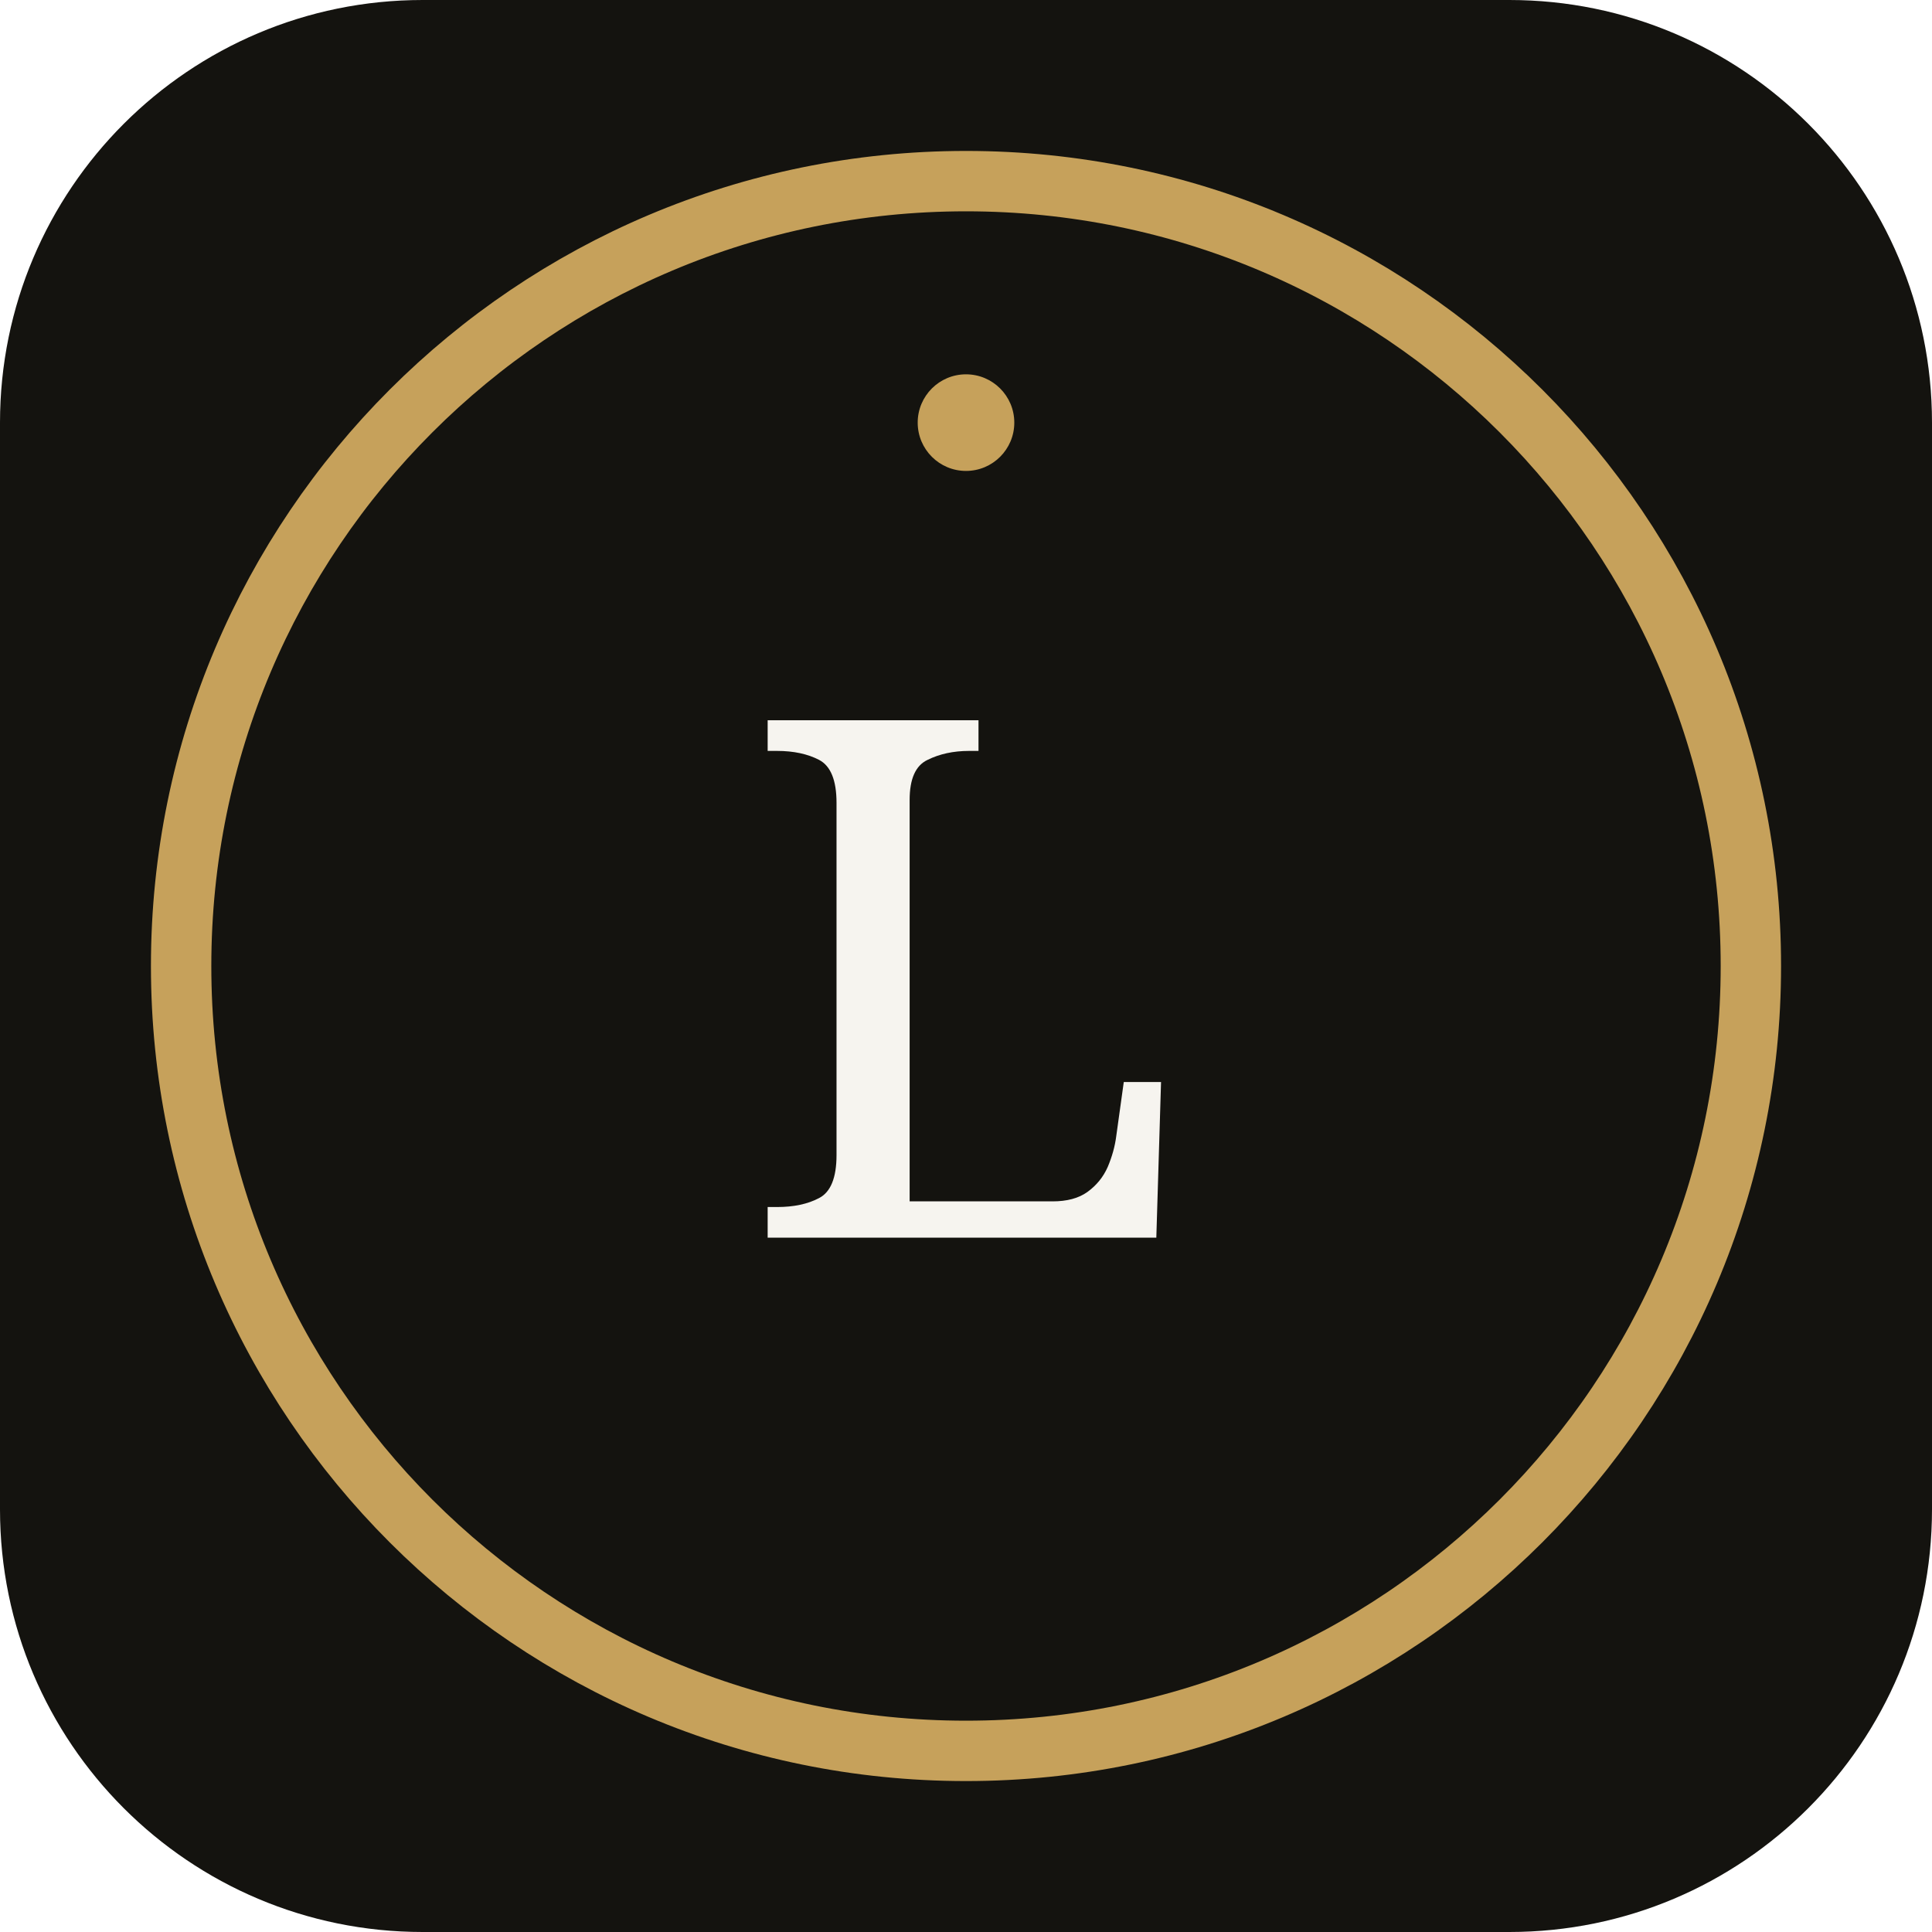
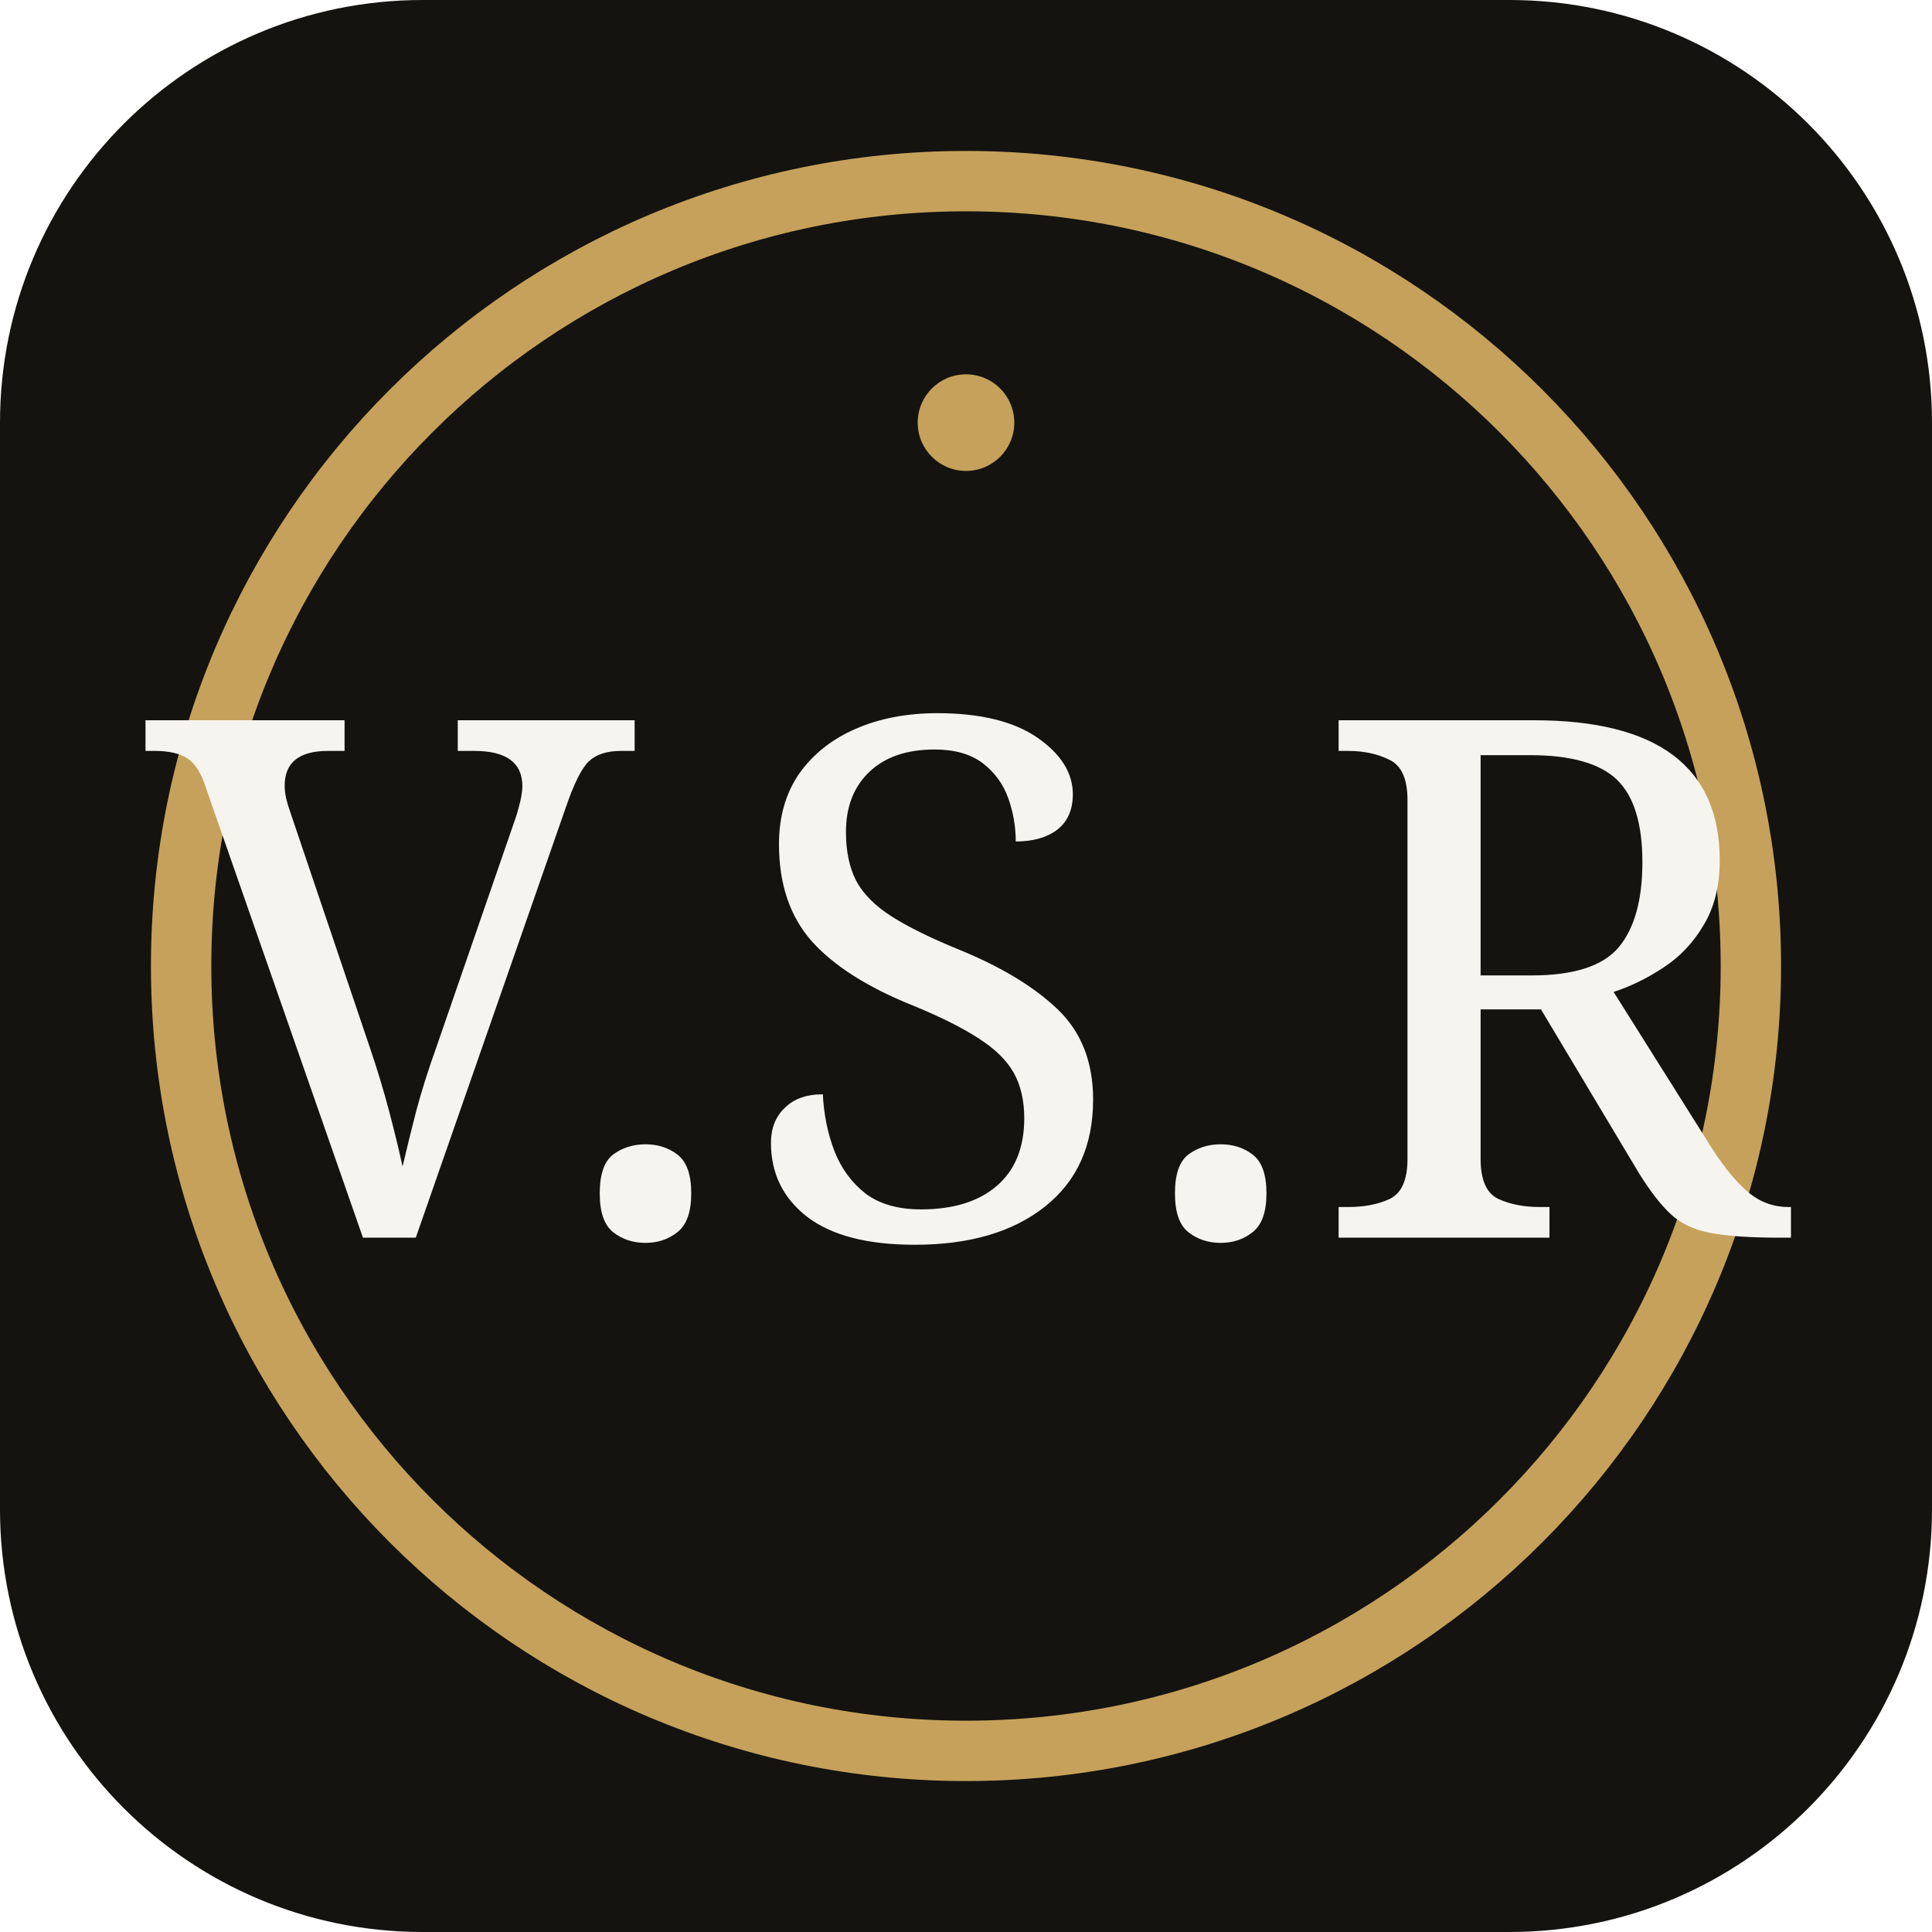
<svg xmlns="http://www.w3.org/2000/svg" width="64" height="64" viewBox="0 0 64 64">
  <rect width="64" height="64" rx="14" fill="#14130F" />
  <circle cx="32" cy="32" r="26" fill="none" stroke="#C6A15B" stroke-width="2" />
-   <text x="32" y="41" text-anchor="middle" font-family="Georgia, serif" font-size="24" fill="#F6F4EF">L</text>
+   <text x="32" y="41" text-anchor="middle" font-family="Georgia, serif" font-size="24" fill="#F6F4EF">V.S.R</text>
  <circle cx="32" cy="14" r="1.6" fill="#C6A15B" />
</svg>
